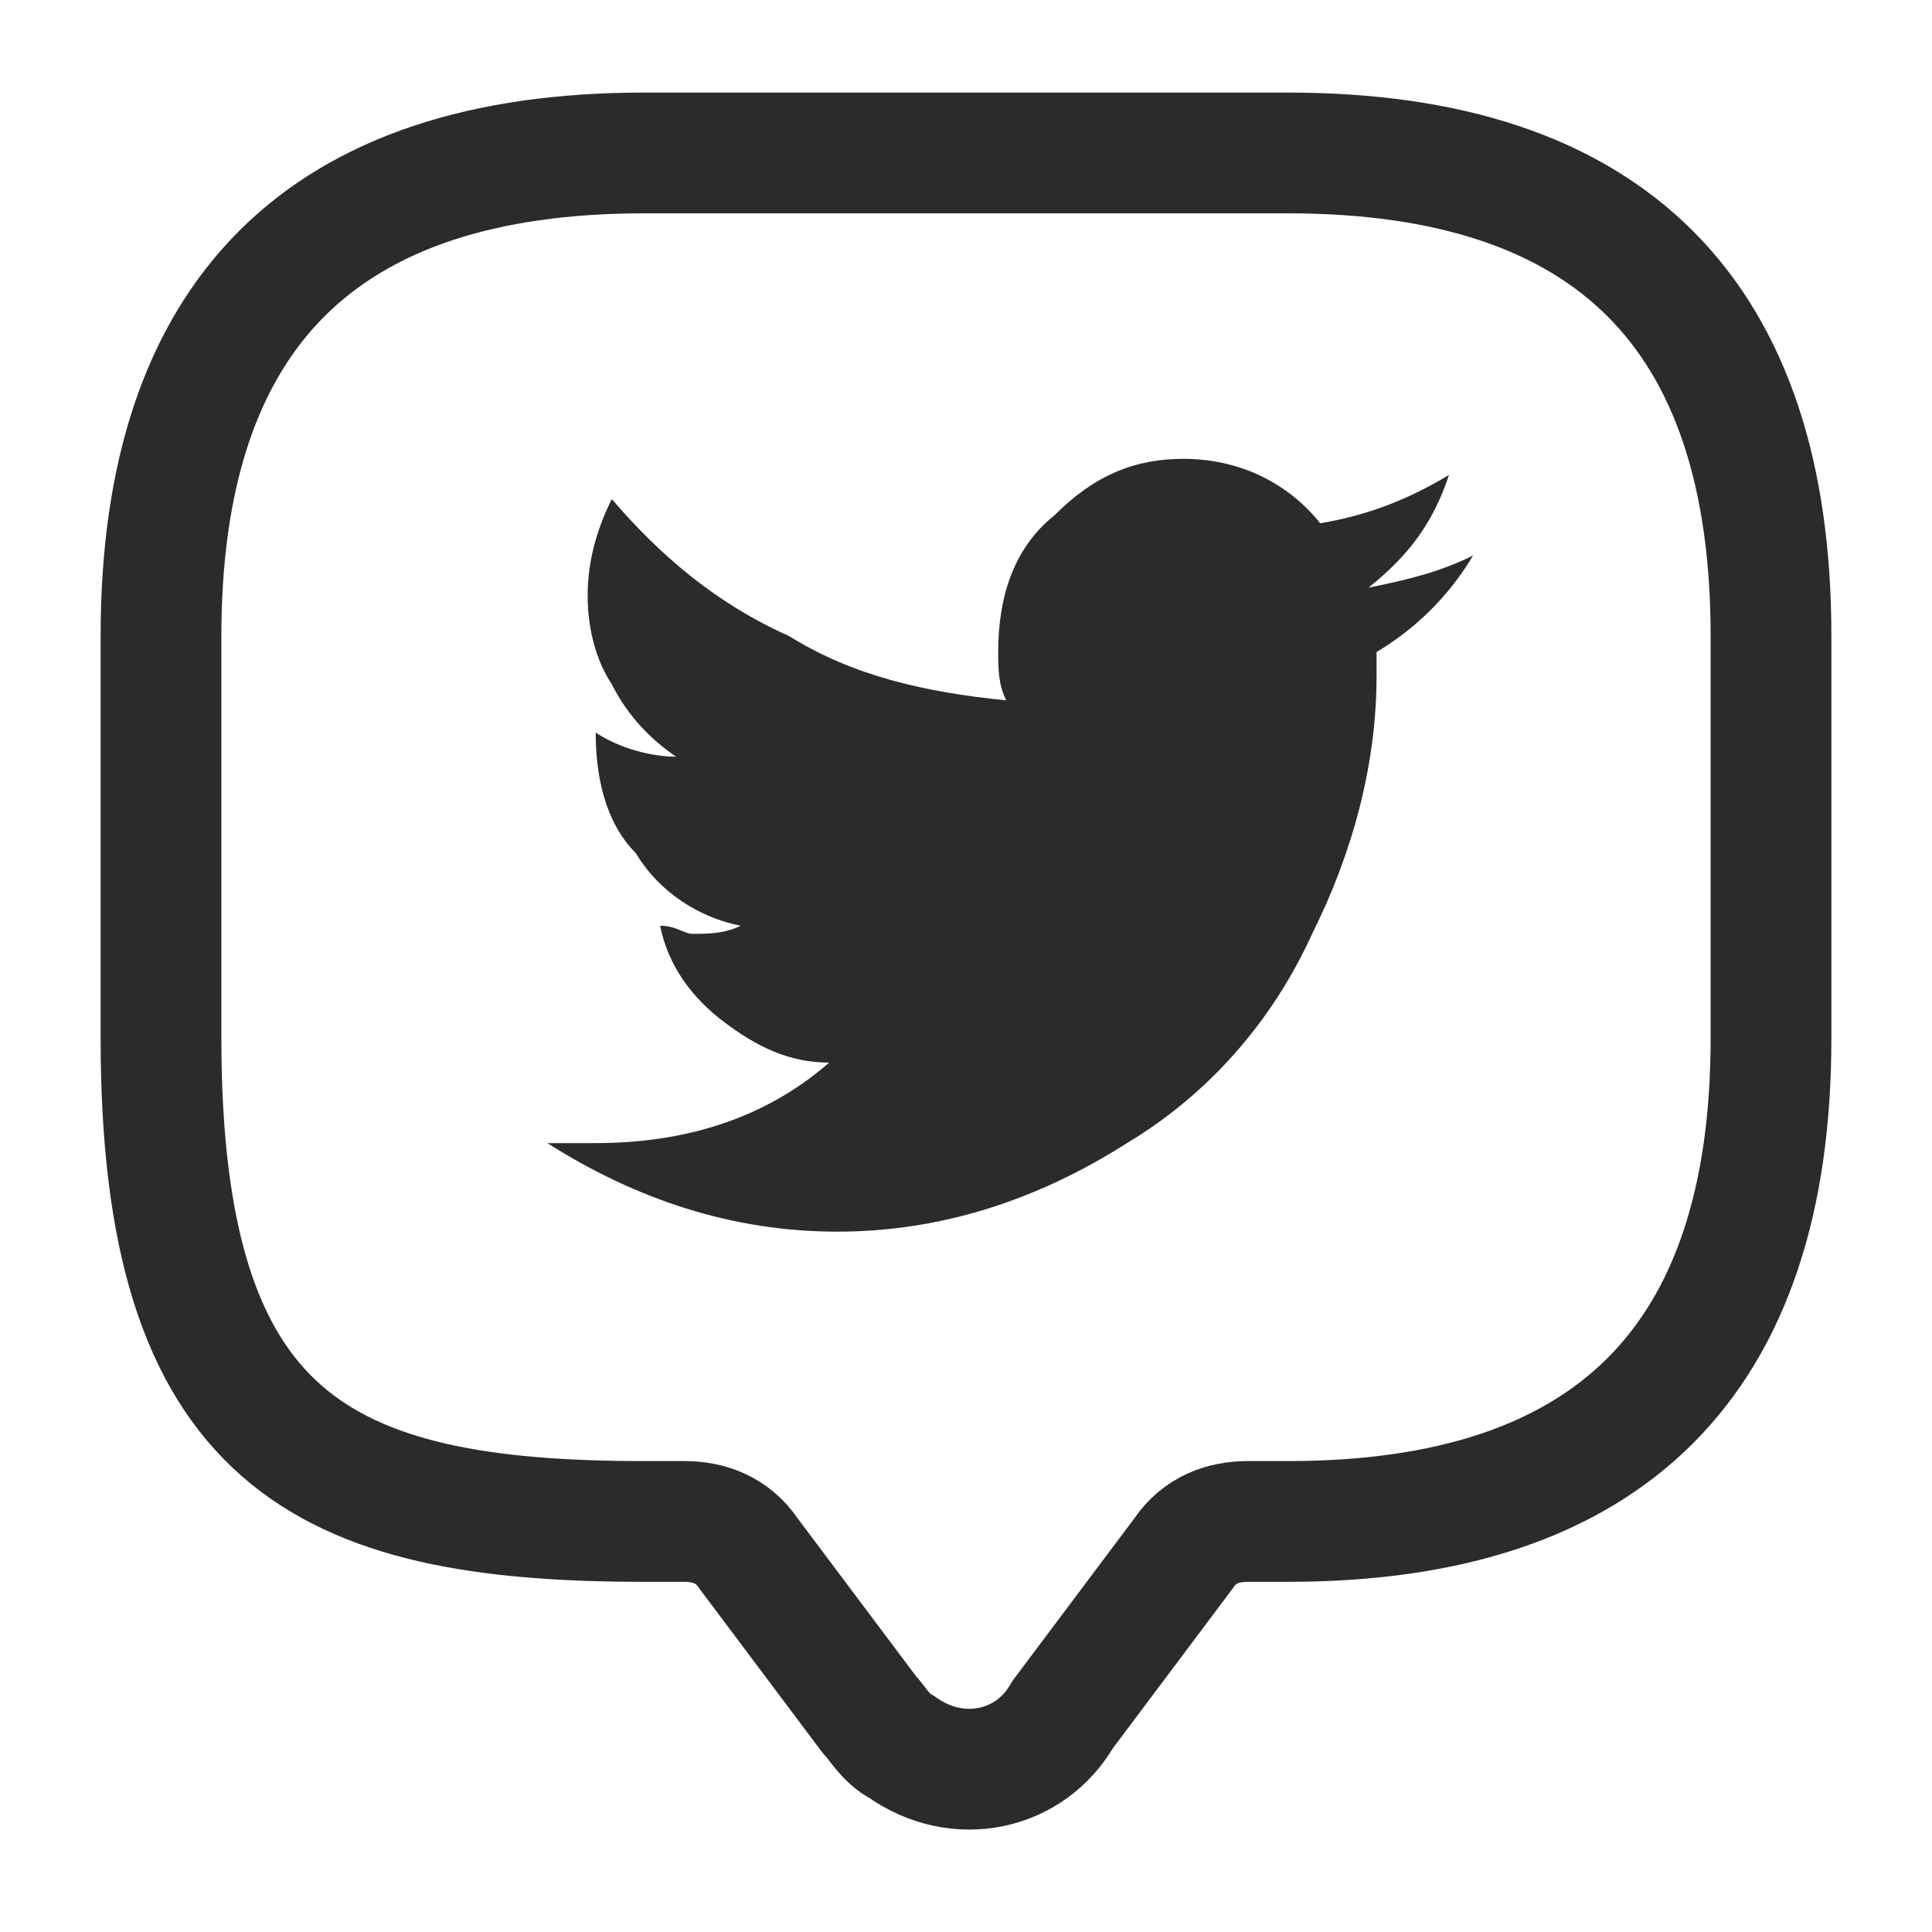
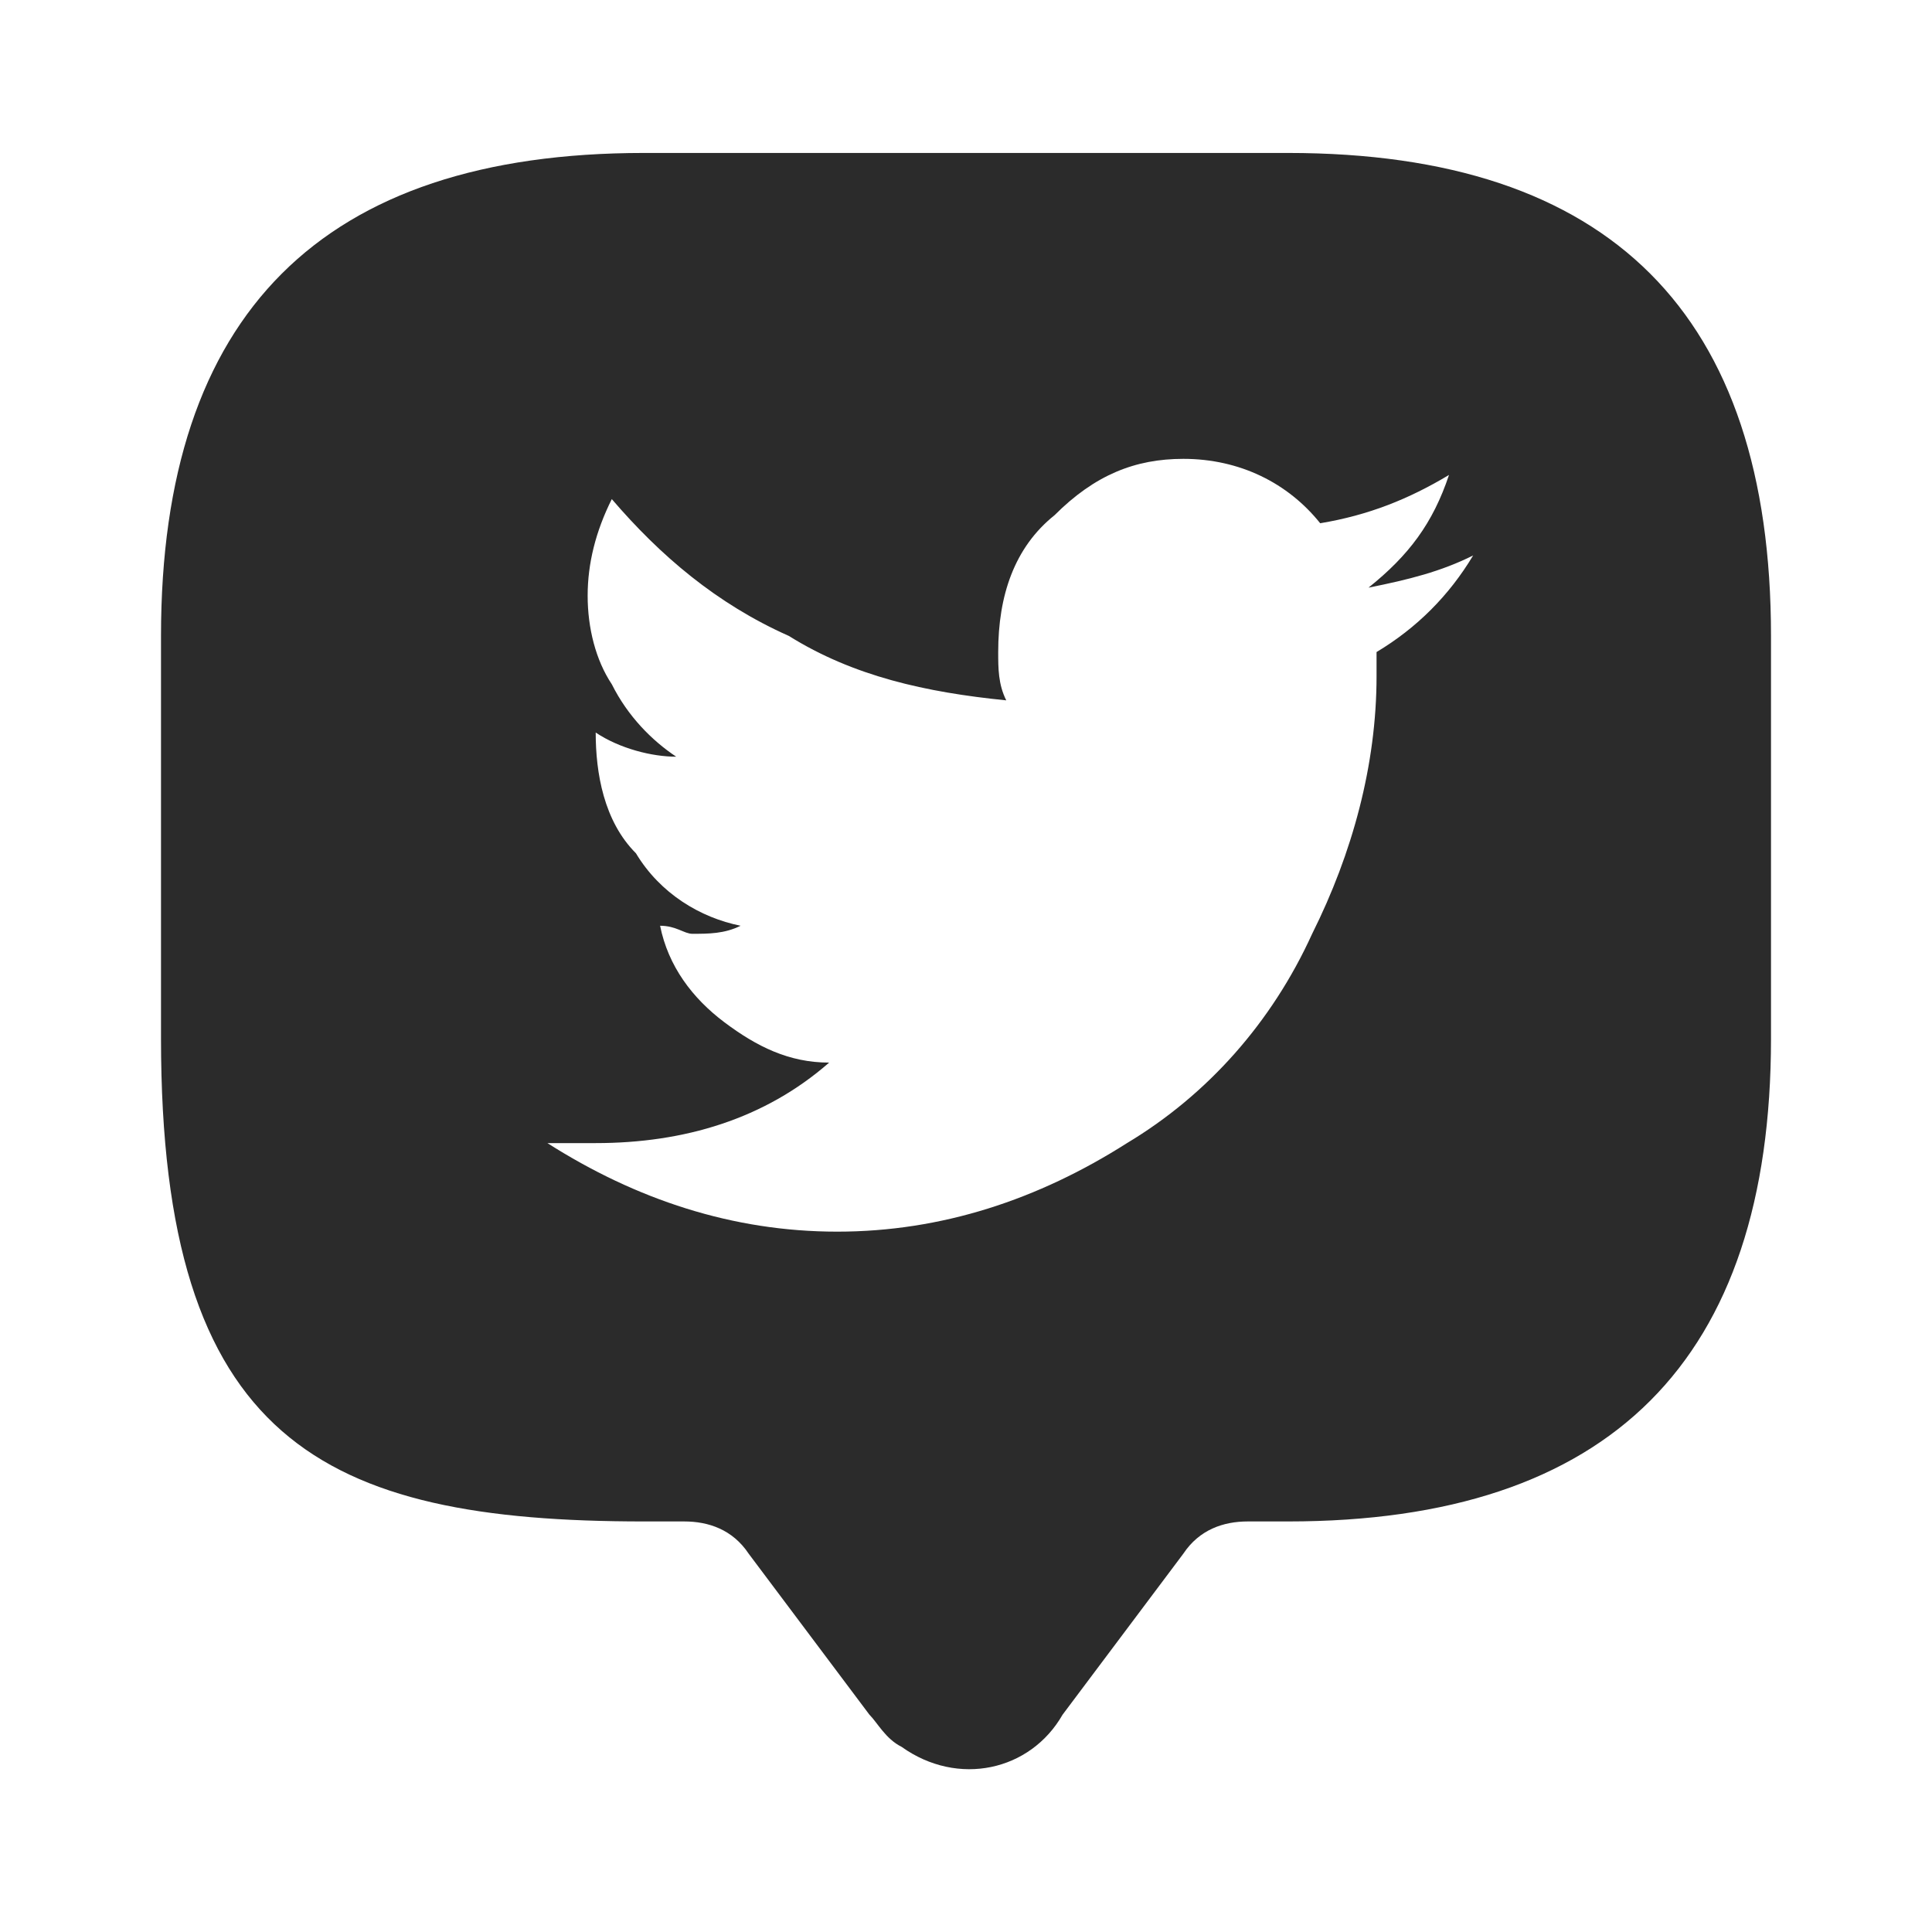
<svg xmlns="http://www.w3.org/2000/svg" version="1.1" id="Layer_1" x="0px" y="0px" viewBox="0 0 24 24" style="enable-background:new 0 0 24 24;" xml:space="preserve">
  <style type="text/css">
- 	.st0{fill:none;stroke:#2B2B2B;stroke-width:1.5;stroke-linecap:round;stroke-linejoin:round;}
- 	.st1{fill:#2B2B2B;}
+ 	.st0{fill:#2B2B2B;}
</style>
-   <path id="Vector_2_" class="st0" d="M8.5,18.9H8c-4,0-6-1-6-6v-5c0-4,2-6,6-6h8c4,0,6,2,6,6v5c0,4-2,6-6,6h-0.5  c-0.3,0-0.6,0.1-0.8,0.4l-1.5,2c-0.4,0.7-1.3,0.9-2,0.4c-0.2-0.1-0.3-0.3-0.4-0.4l-1.5-2C9.1,19,8.8,18.9,8.5,18.9z" />
-   <path class="st1" d="M17.1,8.1v0.3c0,1.1-0.3,2.2-0.8,3.2c-0.5,1.1-1.3,2-2.3,2.6c-1.1,0.7-2.3,1.1-3.6,1.1s-2.5-0.4-3.6-1.1  c0.2,0,0.4,0,0.6,0c1.1,0,2.1-0.3,2.9-1c-0.5,0-0.9-0.2-1.3-0.5c-0.4-0.3-0.7-0.7-0.8-1.2c0.2,0,0.3,0.1,0.4,0.1  c0.2,0,0.4,0,0.6-0.1c-0.5-0.1-1-0.4-1.3-0.9c-0.4-0.4-0.5-1-0.5-1.5l0,0c0.3,0.2,0.7,0.3,1,0.3C8.1,9.2,7.8,8.9,7.6,8.5  C7.4,8.2,7.3,7.8,7.3,7.4s0.1-0.8,0.3-1.2c0.6,0.7,1.3,1.3,2.2,1.7c0.8,0.5,1.7,0.7,2.7,0.8c-0.1-0.2-0.1-0.4-0.1-0.6  c0-0.7,0.2-1.3,0.7-1.7c0.5-0.5,1-0.7,1.6-0.7c0.7,0,1.3,0.3,1.7,0.8C17,6.4,17.5,6.2,18,5.9c-0.2,0.6-0.5,1-1,1.4  c0.5-0.1,0.9-0.2,1.3-0.4C18,7.4,17.6,7.8,17.1,8.1z" />
+   <path class="st0" d="M16,1.9H8c-4,0-6,2-6,6v5c0,5,2,6,6,6h0.5c0.3,0,0.6,0.1,0.8,0.4l1.5,2c0.1,0.1,0.2,0.3,0.4,0.4  c0.7,0.5,1.6,0.3,2-0.4l1.5-2c0.2-0.3,0.5-0.4,0.8-0.4H16c4,0,6-2,6-6v-5C22,3.9,20,1.9,16,1.9z M17.1,8.1v0.3  c0,1.1-0.3,2.2-0.8,3.2c-0.5,1.1-1.3,2-2.3,2.6c-1.1,0.7-2.3,1.1-3.6,1.1c-1.3,0-2.5-0.4-3.6-1.1c0.2,0,0.4,0,0.6,0  c1.1,0,2.1-0.3,2.9-1c-0.5,0-0.9-0.2-1.3-0.5S8.3,12,8.2,11.5c0.2,0,0.3,0.1,0.4,0.1c0.2,0,0.4,0,0.6-0.1c-0.5-0.1-1-0.4-1.3-0.9  c-0.4-0.4-0.5-1-0.5-1.5c0.3,0.2,0.7,0.3,1,0.3C8.1,9.2,7.8,8.9,7.6,8.5C7.4,8.2,7.3,7.8,7.3,7.4c0-0.4,0.1-0.8,0.3-1.2  c0.6,0.7,1.3,1.3,2.2,1.7c0.8,0.5,1.7,0.7,2.7,0.8c-0.1-0.2-0.1-0.4-0.1-0.6c0-0.7,0.2-1.3,0.7-1.7c0.5-0.5,1-0.7,1.6-0.7  c0.7,0,1.3,0.3,1.7,0.8C17,6.4,17.5,6.2,18,5.9c-0.2,0.6-0.5,1-1,1.4c0.5-0.1,0.9-0.2,1.3-0.4C18,7.4,17.6,7.8,17.1,8.1z" />
</svg>
